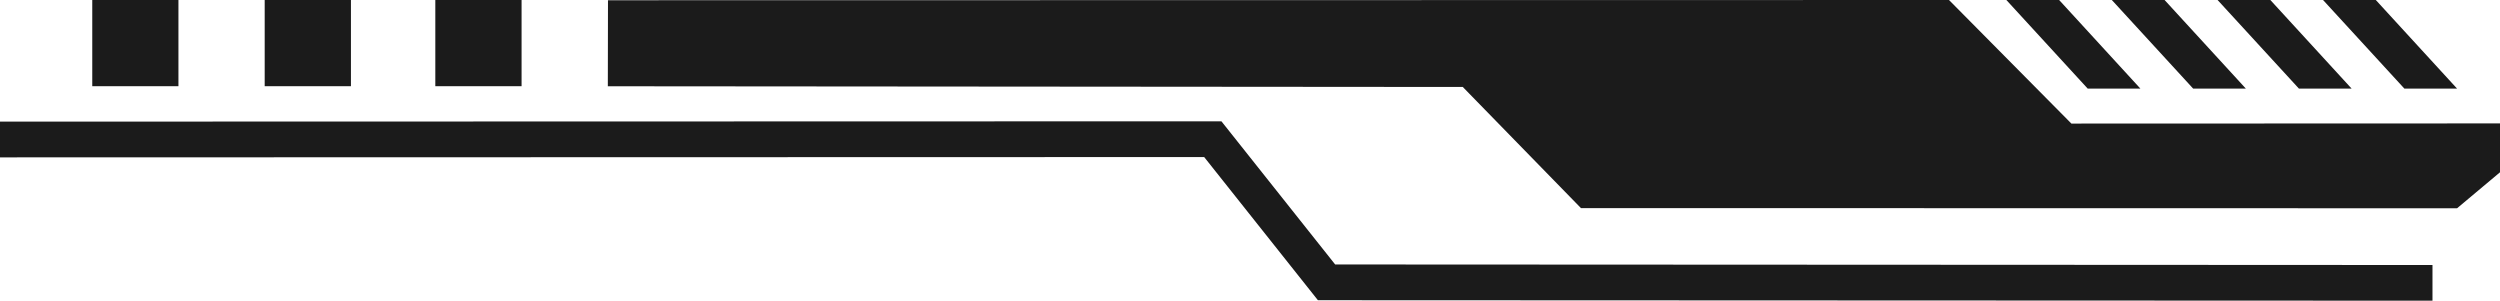
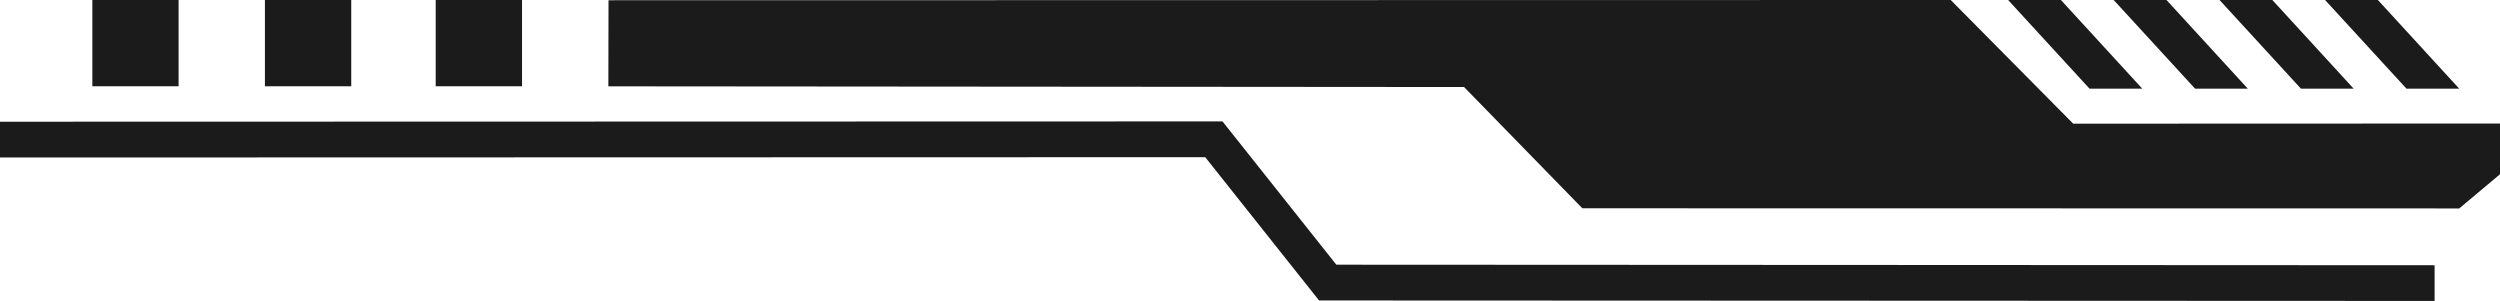
- <svg xmlns="http://www.w3.org/2000/svg" id="_Слой_2" data-name="Слой 2" width="112.99mm" height="13.59mm" viewBox="0 0 320.28 38.52">
+ <svg xmlns="http://www.w3.org/2000/svg" id="_Слой_2" data-name="Слой 2" viewBox="0 0 320 38.52">
  <defs>
    <style>
      .cls-1 {
        fill: #1b1b1b;
      }
    </style>
  </defs>
  <g id="_Слой_1-2" data-name="Слой 1">
    <path class="cls-1" d="M55.77,0v11.04h11.05V0h-11.05ZM11.82,0v11.04h11.04V0h-11.04ZM33.91,0v11.04h11.05V0h-11.05ZM171.05,33.88l-14.57-18.34-156.48.04v4.58l154.27-.04,14.57,18.34,142.79.06v-4.57s-140.58-.07-140.58-.07ZM304.37,0h-6.76l10.42,11.35h6.75l-10.41-11.35ZM290.86,0h-6.76l10.42,11.35h6.75l-10.41-11.35ZM277.31,0h-6.76l10.42,11.35h6.75l-10.41-11.35ZM263.8,0h-6.76l10.42,11.35h6.75l-10.41-11.35ZM265.37,15.83l-15.68-15.83L77.89.03l-.02,11.02,109.53.09,15.14,15.52,112.24.02,5.5-4.61v-6.26l-54.91.02Z" />
  </g>
</svg>
